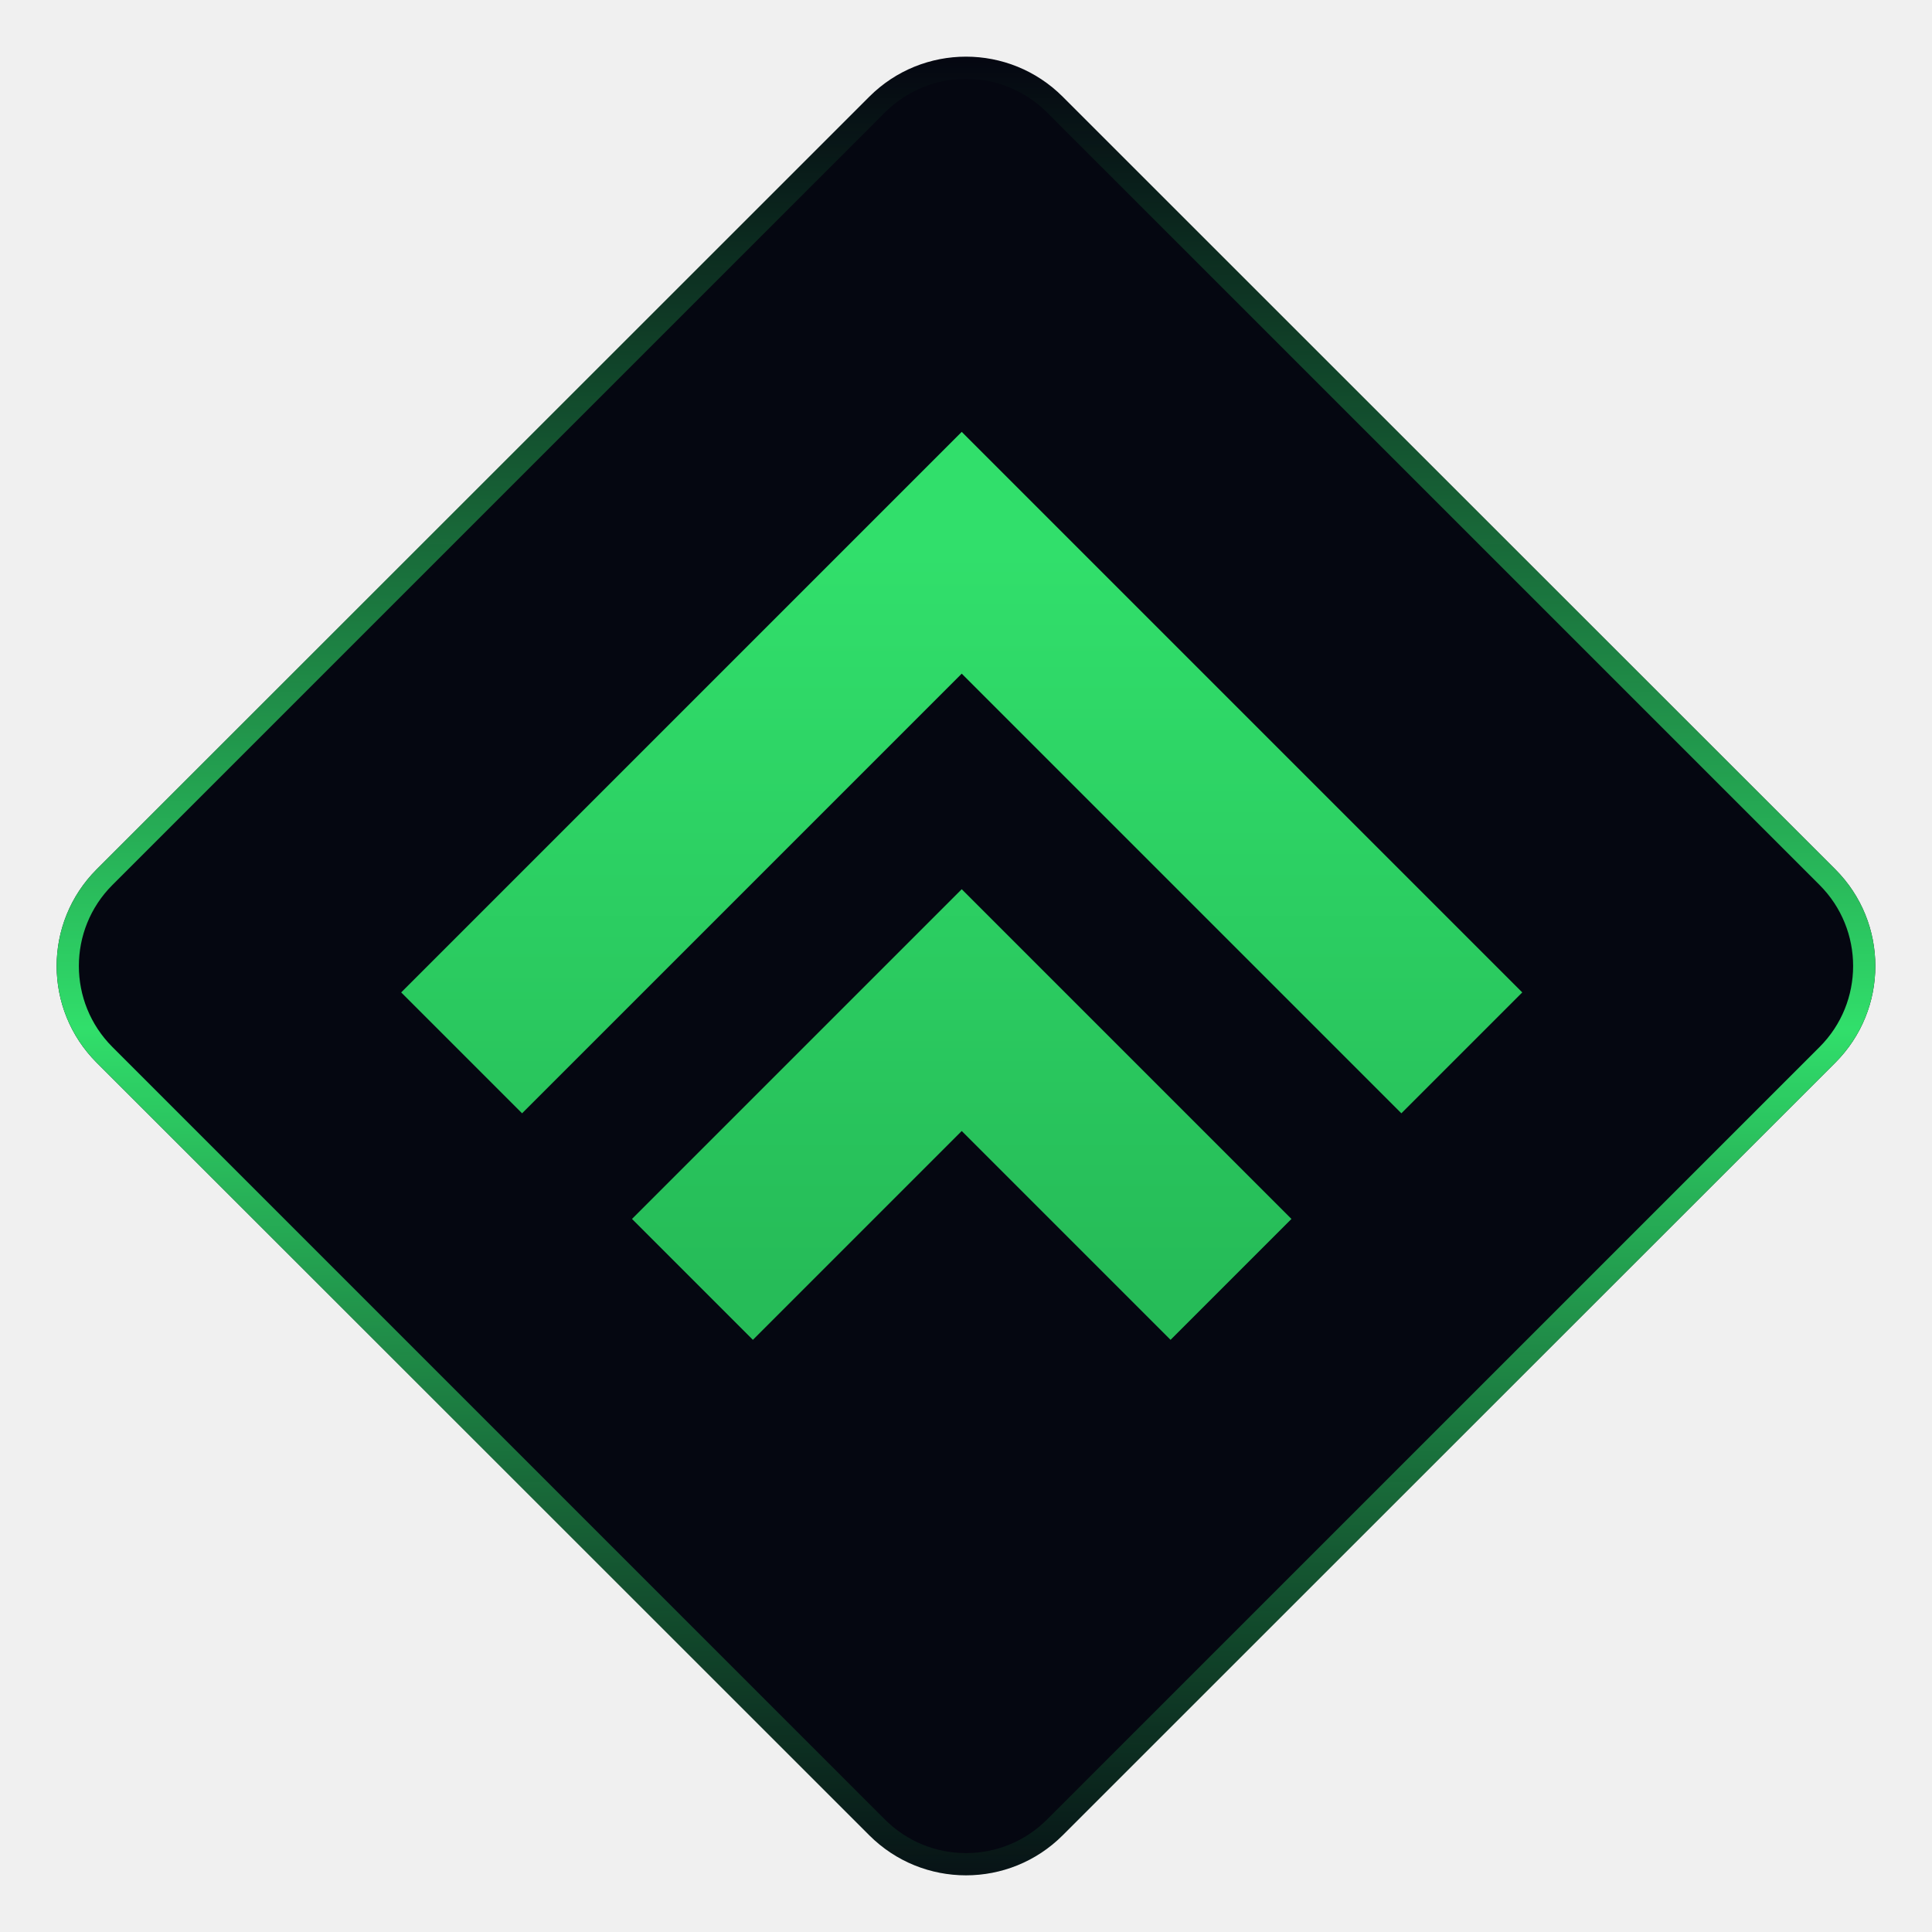
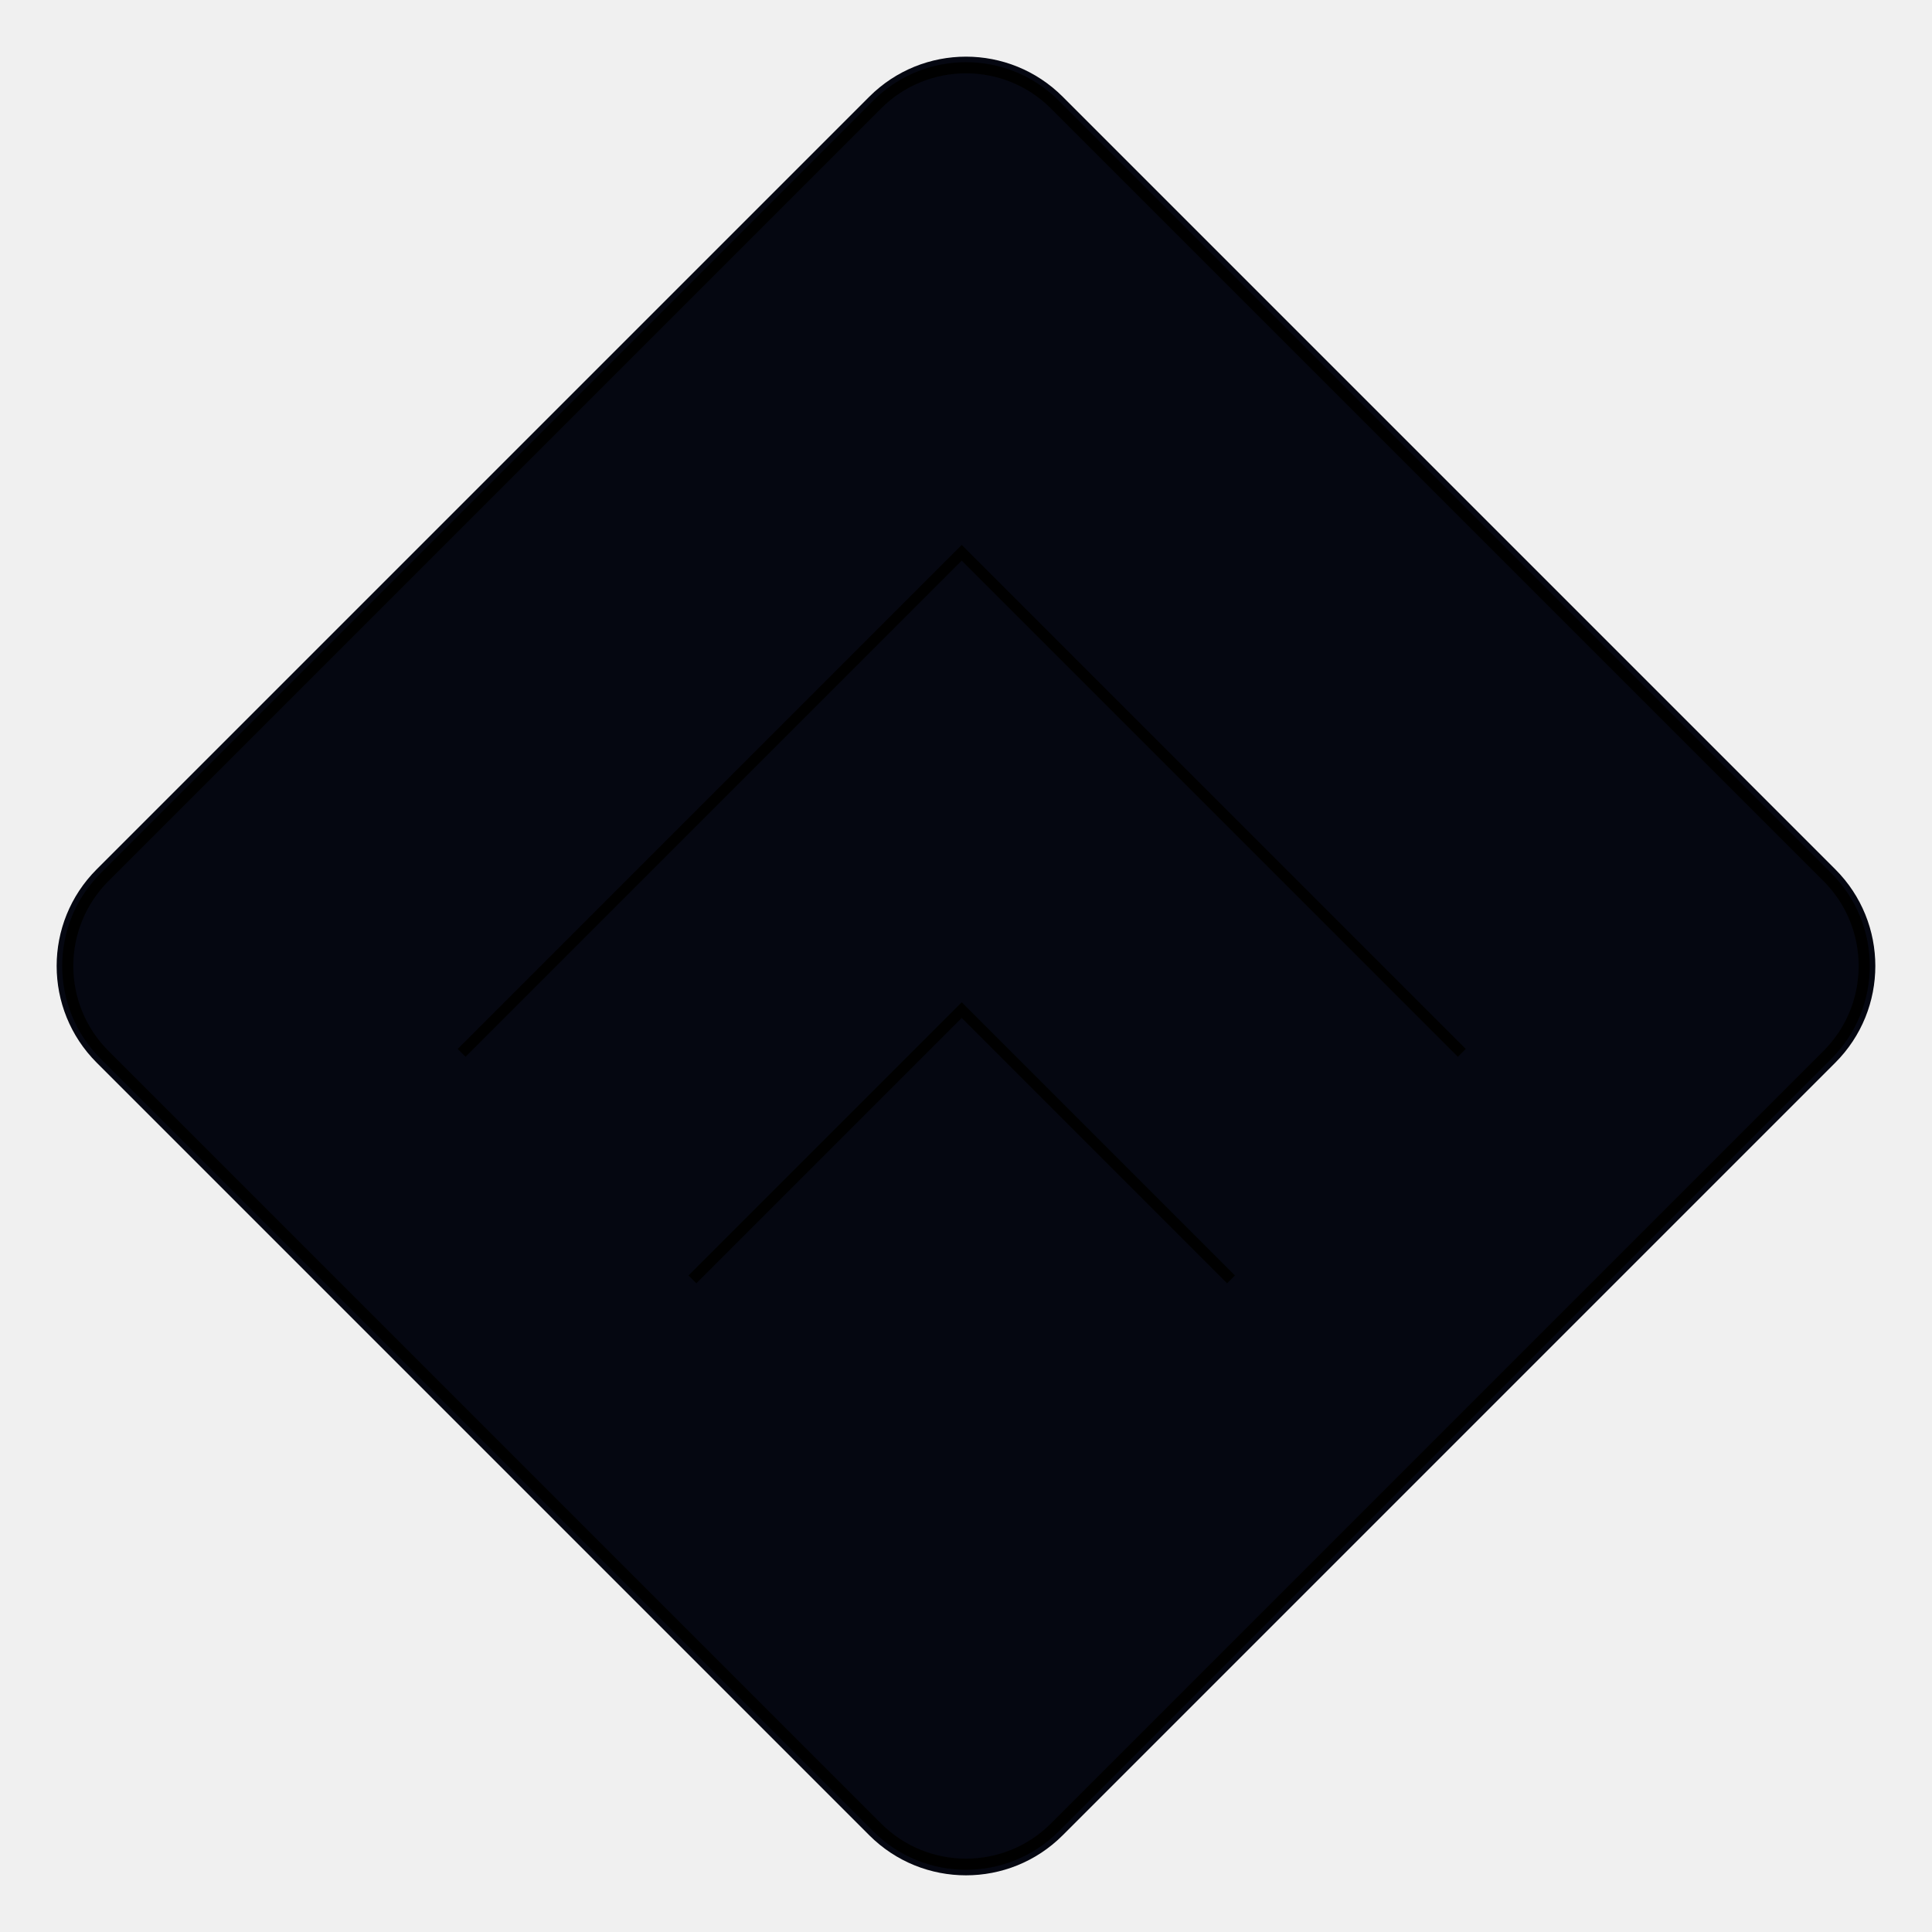
<svg xmlns="http://www.w3.org/2000/svg" width="174" height="174" viewBox="0 0 174 174" fill="none">
-   <g clip-path="url(#clip0_132_496)">
+   <g clipPath="url(#clip0_132_496)">
    <rect x="86.999" width="123.036" height="123.036" rx="12.319" transform="rotate(45 86.9995 0)" fill="#050711" />
-     <path d="M41.575 94.823L86.615 49.783L131.654 94.823M62.363 115.225L86.615 90.973L110.867 115.225" stroke="url(#paint0_linear_132_496)" stroke-width="15.398" />
+     <path d="M41.575 94.823L86.615 49.783L131.654 94.823M62.363 115.225L86.615 90.973L110.867 115.225" stroke="url(#paint0_linear_132_496)" strokeWidth="15.398" />
  </g>
-   <rect x="86.999" y="1.414" width="121.036" height="121.036" rx="11.319" transform="rotate(45 86.9995 1.41421)" stroke="url(#paint1_linear_132_496)" stroke-width="2" />
+   <rect x="86.999" y="1.414" width="121.036" height="121.036" rx="11.319" transform="rotate(45 86.9995 1.41421)" stroke="url(#paint1_linear_132_496)" strokeWidth="2" />
  <defs>
    <linearGradient id="paint0_linear_132_496" x1="86.615" y1="49.783" x2="86.615" y2="115.225" gradientUnits="userSpaceOnUse">
-       <stop stop-color="#31DF6B" />
-       <stop offset="1" stop-color="#26BC58" />
+       <stop stopColor="#31DF6B" />
+       <stop offset="1" stopColor="#26BC58" />
    </linearGradient>
    <linearGradient id="paint1_linear_132_496" x1="59.776" y1="34.294" x2="179.277" y2="153.796" gradientUnits="userSpaceOnUse">
-       <stop stop-color="#26BC58" stop-opacity="0" />
-       <stop offset="0.516" stop-color="#31DF6B" />
-       <stop offset="1" stop-color="#26BC58" stop-opacity="0" />
+       <stop stopColor="#26BC58" stopOpacity="0" />
+       <stop offset="0.516" stopColor="#31DF6B" />
+       <stop offset="1" stopColor="#26BC58" stopOpacity="0" />
    </linearGradient>
    <clipPath id="clip0_132_496">
      <rect x="86.999" width="123.036" height="123.036" rx="12.319" transform="rotate(45 86.9995 0)" fill="white" />
    </clipPath>
  </defs>
</svg>
